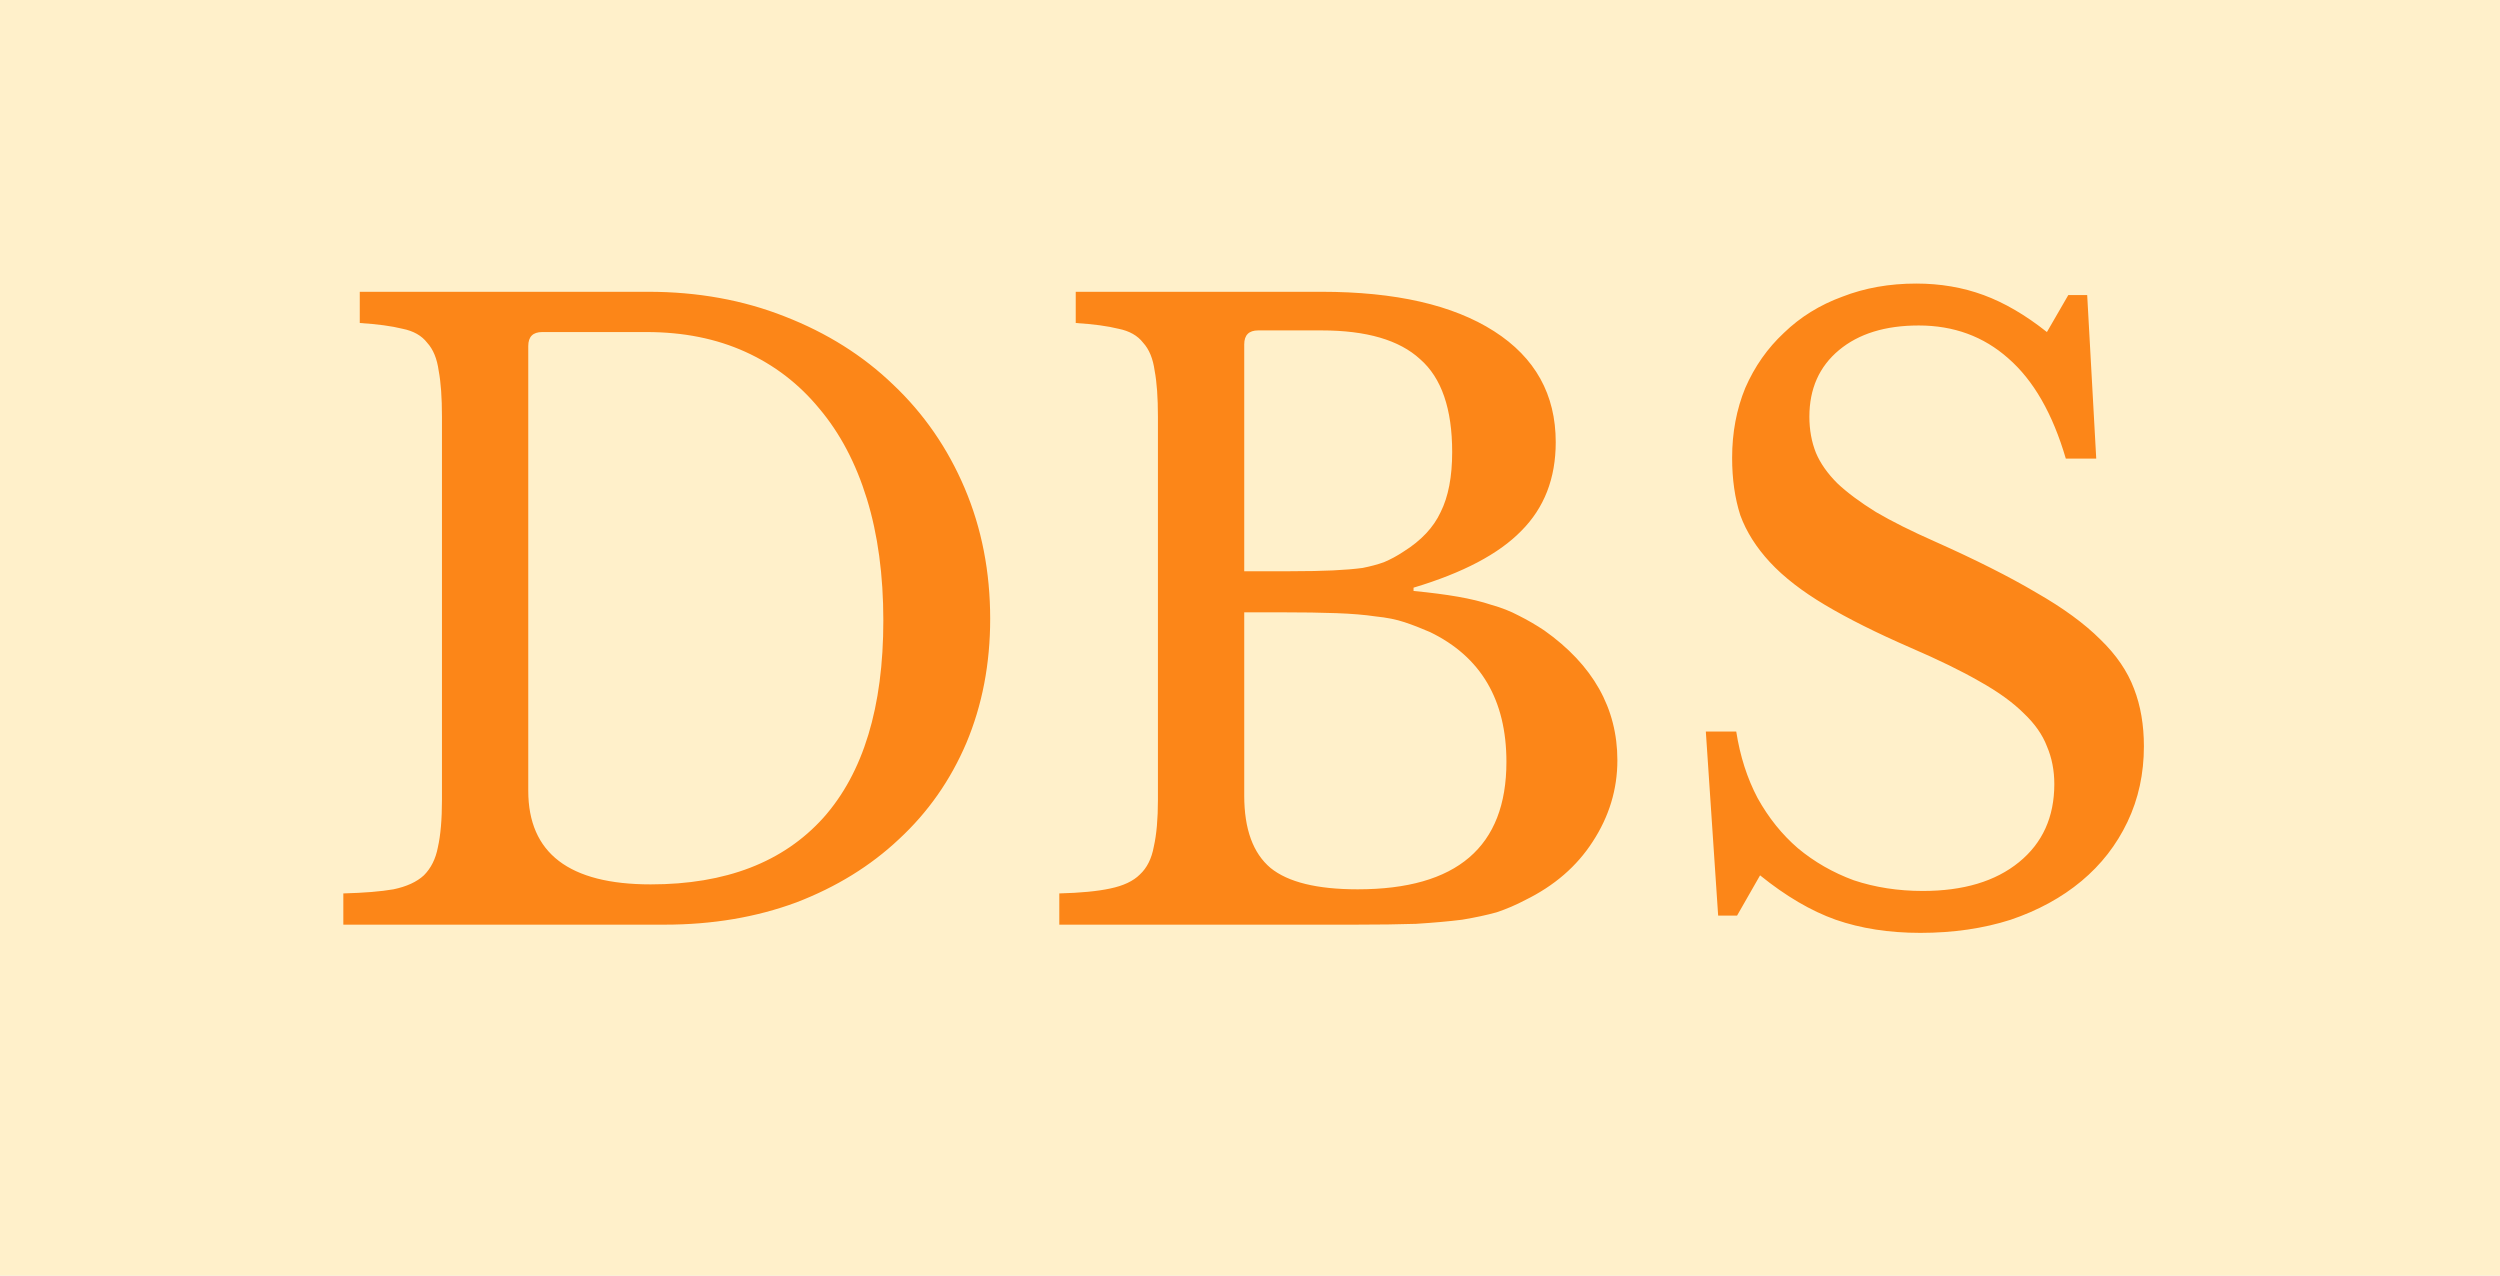
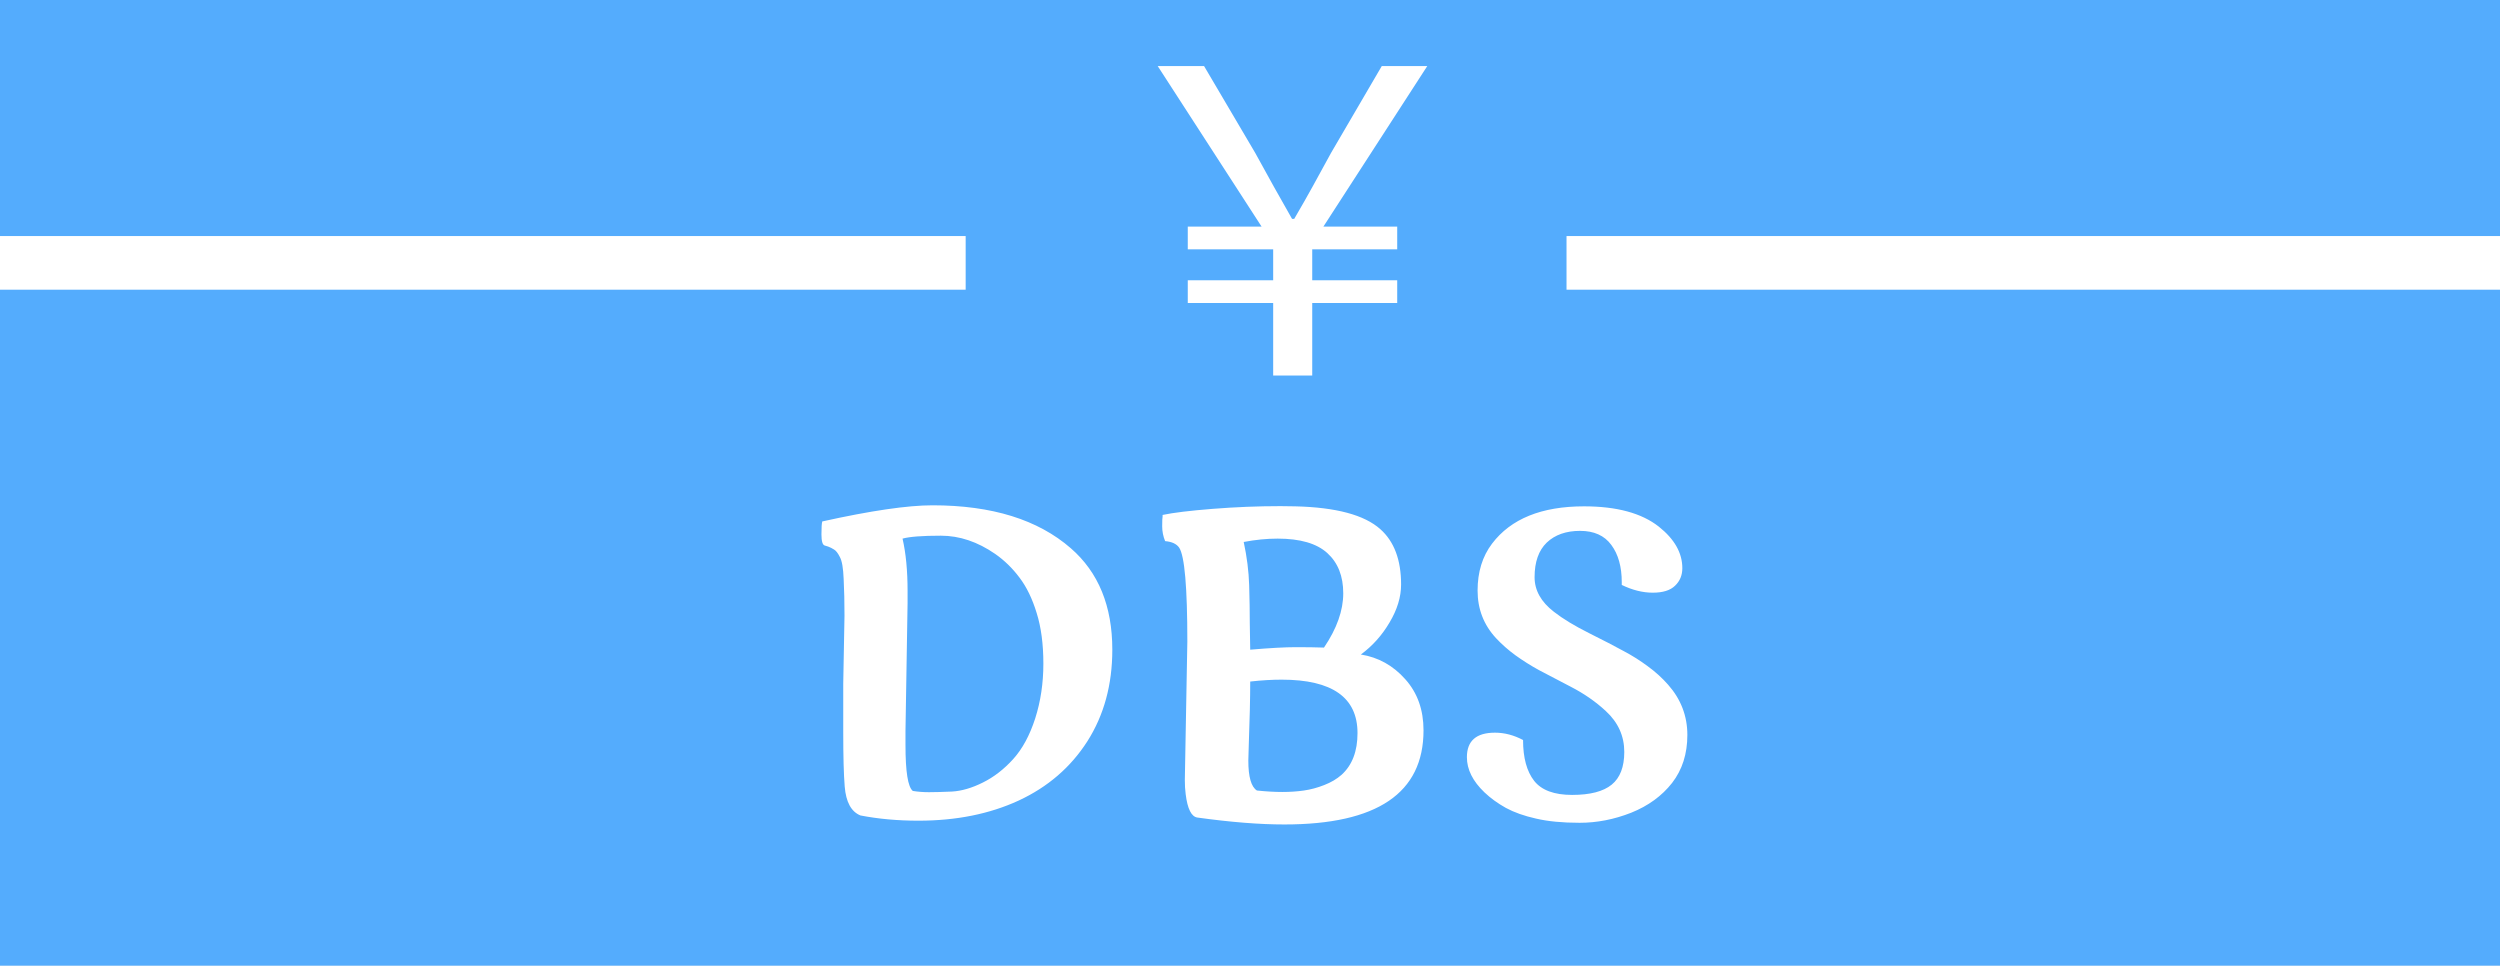
- <svg xmlns="http://www.w3.org/2000/svg" width="292" height="149" viewBox="0 0 292 149" fill="none">
-   <g clip-path="url(#clip0_308_3)">
-     <rect width="292" height="149" fill="#FFF0CA" />
-     <path d="M40.101 108V104.352C42.533 104.288 44.485 104.128 45.957 103.872C47.493 103.552 48.677 103.008 49.509 102.24C50.341 101.408 50.885 100.32 51.141 98.976C51.461 97.568 51.621 95.712 51.621 93.408V48.672C51.621 46.432 51.493 44.64 51.237 43.296C51.045 41.888 50.597 40.8 49.893 40.032C49.253 39.2 48.293 38.656 47.013 38.4C45.733 38.08 44.069 37.856 42.021 37.728V34.08H75.717C81.477 34.08 86.789 35.04 91.653 36.96C96.581 38.88 100.805 41.536 104.325 44.928C107.909 48.32 110.693 52.352 112.677 57.024C114.661 61.696 115.653 66.784 115.653 72.288C115.653 77.536 114.725 82.368 112.869 86.784C111.013 91.136 108.389 94.88 104.997 98.016C101.669 101.152 97.669 103.616 92.997 105.408C88.325 107.136 83.205 108 77.637 108H40.101ZM63.333 38.784C62.245 38.784 61.701 39.328 61.701 40.416V92.352C61.701 99.648 66.469 103.296 76.005 103.296C84.773 103.296 91.493 100.704 96.165 95.52C100.837 90.272 103.173 82.592 103.173 72.48C103.173 67.168 102.533 62.432 101.253 58.272C99.973 54.112 98.117 50.592 95.685 47.712C93.317 44.832 90.437 42.624 87.045 41.088C83.653 39.552 79.813 38.784 75.525 38.784H63.333ZM123.726 108V104.352C126.222 104.288 128.206 104.096 129.678 103.776C131.214 103.456 132.366 102.912 133.134 102.144C133.966 101.376 134.51 100.288 134.766 98.88C135.086 97.472 135.246 95.648 135.246 93.408V48.672C135.246 46.432 135.118 44.64 134.862 43.296C134.67 41.888 134.222 40.8 133.518 40.032C132.878 39.2 131.918 38.656 130.638 38.4C129.358 38.08 127.694 37.856 125.646 37.728V34.08H154.35C162.99 34.08 169.71 35.616 174.51 38.688C179.31 41.76 181.71 46.08 181.71 51.648C181.71 55.872 180.366 59.328 177.678 62.016C175.054 64.704 170.862 66.912 165.102 68.64V69.024C167.086 69.216 168.814 69.44 170.286 69.696C171.758 69.952 173.07 70.272 174.222 70.656C175.374 70.976 176.43 71.392 177.39 71.904C178.414 72.416 179.406 72.992 180.366 73.632C186.062 77.664 188.91 82.72 188.91 88.8C188.91 92.192 187.95 95.36 186.03 98.304C184.174 101.184 181.55 103.456 178.158 105.12C177.07 105.696 175.95 106.176 174.798 106.56C173.646 106.88 172.302 107.168 170.766 107.424C169.23 107.616 167.438 107.776 165.39 107.904C163.406 107.968 161.038 108 158.286 108H123.726ZM158.574 103.872C170.158 103.872 175.95 98.912 175.95 88.992C175.95 81.76 172.974 76.704 167.022 73.824C165.998 73.376 165.006 72.992 164.046 72.672C163.086 72.352 161.966 72.128 160.686 72C159.406 71.808 157.87 71.68 156.078 71.616C154.35 71.552 152.206 71.52 149.646 71.52H145.326V92.928C145.326 96.832 146.35 99.648 148.398 101.376C150.446 103.04 153.838 103.872 158.574 103.872ZM150.702 66.72C152.686 66.72 154.35 66.688 155.694 66.624C157.038 66.56 158.19 66.464 159.15 66.336C160.11 66.144 160.942 65.92 161.646 65.664C162.414 65.344 163.182 64.928 163.95 64.416C165.998 63.136 167.438 61.6 168.27 59.808C169.166 58.016 169.614 55.68 169.614 52.8C169.614 47.744 168.366 44.128 165.87 41.952C163.438 39.712 159.598 38.592 154.35 38.592H146.958C145.87 38.592 145.326 39.136 145.326 40.224V66.72H150.702ZM199.24 85.44H202.792C203.24 88.32 204.072 90.912 205.288 93.216C206.568 95.52 208.136 97.472 209.992 99.072C211.912 100.672 214.088 101.92 216.52 102.816C219.016 103.648 221.704 104.064 224.584 104.064C229.32 104.064 233.064 102.944 235.816 100.704C238.568 98.464 239.944 95.424 239.944 91.584C239.944 89.984 239.656 88.512 239.08 87.168C238.568 85.824 237.672 84.544 236.392 83.328C235.112 82.048 233.384 80.8 231.208 79.584C229.096 78.368 226.408 77.056 223.144 75.648C219.176 73.92 215.848 72.256 213.16 70.656C210.472 69.056 208.328 67.392 206.728 65.664C205.128 63.936 203.976 62.112 203.272 60.192C202.632 58.208 202.312 55.968 202.312 53.472C202.312 50.528 202.824 47.808 203.848 45.312C204.936 42.816 206.44 40.672 208.36 38.88C210.28 37.024 212.552 35.616 215.176 34.656C217.8 33.632 220.68 33.12 223.816 33.12C226.632 33.12 229.256 33.568 231.688 34.464C234.12 35.36 236.584 36.8 239.08 38.784L241.576 34.464H243.784L244.84 53.568H241.288C239.752 48.32 237.512 44.416 234.568 41.856C231.688 39.296 228.2 38.016 224.104 38.016C220.2 38.016 217.096 38.976 214.792 40.896C212.488 42.816 211.336 45.408 211.336 48.672C211.336 50.208 211.592 51.616 212.104 52.896C212.616 54.112 213.448 55.296 214.6 56.448C215.752 57.536 217.256 58.656 219.112 59.808C220.968 60.896 223.272 62.048 226.024 63.264C230.76 65.376 234.696 67.36 237.832 69.216C240.968 71.008 243.464 72.832 245.32 74.688C247.176 76.48 248.488 78.4 249.256 80.448C250.024 82.432 250.408 84.672 250.408 87.168C250.408 90.368 249.768 93.312 248.488 96C247.208 98.688 245.416 100.992 243.112 102.912C240.808 104.832 238.056 106.336 234.856 107.424C231.656 108.448 228.136 108.96 224.296 108.96C220.648 108.96 217.352 108.448 214.408 107.424C211.528 106.4 208.584 104.672 205.576 102.24L202.888 106.944H200.68L199.24 85.44Z" fill="#FC8618" />
+ <svg xmlns="http://www.w3.org/2000/svg" width="233" height="90" viewBox="0 0 233 90" fill="none">
+   <g clip-path="url(#clip0_312_19)">
+     <rect width="233" height="90" fill="#54ACFD" />
+     <path d="M78.59 63.715L78.707 57.387C78.707 56.111 78.681 54.971 78.629 53.969C78.59 52.953 78.473 52.27 78.277 51.918C78.095 51.553 77.913 51.319 77.731 51.215C77.548 51.098 77.366 51.007 77.184 50.941C77.001 50.876 76.897 50.844 76.871 50.844C76.663 50.792 76.559 50.447 76.559 49.809C76.559 49.158 76.585 48.754 76.637 48.598C81.168 47.595 84.592 47.094 86.91 47.094C92.444 47.094 96.741 48.428 99.801 51.098C102.379 53.337 103.668 56.488 103.668 60.551C103.668 63.806 102.893 66.651 101.344 69.086C99.794 71.508 97.659 73.35 94.938 74.613C92.229 75.863 89.117 76.488 85.602 76.488C83.674 76.488 81.871 76.326 80.191 76C79.332 75.648 78.844 74.75 78.727 73.305C78.635 72.185 78.59 70.499 78.59 68.246V63.715ZM84.586 56.234L84.391 68.109V69.438C84.391 71.924 84.618 73.35 85.074 73.715C85.543 73.793 86.044 73.832 86.578 73.832C87.112 73.832 87.828 73.812 88.727 73.773C89.625 73.721 90.582 73.441 91.598 72.934C92.626 72.426 93.57 71.697 94.43 70.746C95.289 69.796 95.973 68.533 96.481 66.957C96.988 65.368 97.242 63.669 97.242 61.859C97.242 60.036 97.034 58.461 96.617 57.133C96.213 55.805 95.68 54.704 95.016 53.832C94.365 52.96 93.609 52.224 92.75 51.625C91.109 50.492 89.423 49.926 87.691 49.926C85.96 49.926 84.768 50.017 84.117 50.199C84.43 51.566 84.586 53.188 84.586 55.062V56.234ZM119.332 47.172L120.719 47.191C124.521 47.283 127.164 47.992 128.648 49.32C129.938 50.466 130.582 52.185 130.582 54.477C130.582 55.635 130.224 56.814 129.508 58.012C128.805 59.21 127.913 60.206 126.832 61C128.46 61.26 129.84 62.029 130.973 63.305C132.105 64.568 132.672 66.156 132.672 68.07C132.672 73.917 128.349 76.84 119.703 76.84C117.385 76.84 114.684 76.625 111.598 76.195C111.038 76.117 110.673 75.388 110.504 74.008C110.452 73.604 110.426 73.168 110.426 72.699L110.66 59.809C110.66 54.73 110.406 51.807 109.898 51.039C109.651 50.688 109.215 50.486 108.59 50.434C108.408 49.991 108.316 49.529 108.316 49.047C108.316 48.552 108.329 48.246 108.355 48.129V47.992C109.332 47.784 110.882 47.595 113.004 47.426C115.139 47.257 117.249 47.172 119.332 47.172ZM116.383 69.516L116.344 70.883C116.344 72.406 116.611 73.337 117.145 73.676C118.017 73.767 118.805 73.812 119.508 73.812C120.224 73.812 120.895 73.767 121.52 73.676C122.158 73.585 122.789 73.415 123.414 73.168C124.052 72.921 124.592 72.602 125.035 72.211C126.025 71.312 126.52 70.017 126.52 68.324C126.52 65.004 124.163 63.344 119.449 63.344C118.551 63.344 117.574 63.402 116.52 63.52C116.52 65.056 116.474 67.055 116.383 69.516ZM123.395 60.355C124.592 58.585 125.191 56.898 125.191 55.297C125.191 53.695 124.697 52.445 123.707 51.547C122.717 50.648 121.174 50.199 119.078 50.199C118.062 50.199 117.008 50.303 115.914 50.512C116.214 51.905 116.383 53.246 116.422 54.535C116.461 55.824 116.48 57.009 116.48 58.09C116.493 59.171 116.507 59.991 116.52 60.551C118.342 60.395 119.762 60.316 120.777 60.316C121.793 60.316 122.665 60.329 123.395 60.355ZM136.715 70.57C136.715 69.047 137.587 68.285 139.332 68.285C140.217 68.285 141.09 68.513 141.949 68.969C141.949 70.622 142.294 71.892 142.984 72.777C143.674 73.65 144.853 74.086 146.52 74.086C148.199 74.086 149.43 73.767 150.211 73.129C150.992 72.491 151.383 71.475 151.383 70.082C151.383 68.598 150.81 67.328 149.664 66.273C148.727 65.401 147.639 64.646 146.402 64.008C145.165 63.37 144.169 62.849 143.414 62.445C142.659 62.029 141.936 61.573 141.246 61.078C140.569 60.583 139.964 60.05 139.43 59.477C138.284 58.24 137.711 56.762 137.711 55.043C137.711 53.311 138.16 51.853 139.059 50.668C140.816 48.35 143.674 47.191 147.633 47.191C150.68 47.191 153.004 47.823 154.605 49.086C156.064 50.245 156.793 51.534 156.793 52.953C156.793 53.617 156.565 54.164 156.109 54.594C155.667 55.023 154.977 55.238 154.039 55.238C153.102 55.238 152.138 54.997 151.148 54.516C151.148 54.425 151.148 54.34 151.148 54.262C151.148 52.816 150.823 51.658 150.172 50.785C149.534 49.913 148.564 49.477 147.262 49.477C145.96 49.477 144.924 49.841 144.156 50.57C143.401 51.3 143.023 52.374 143.023 53.793C143.023 55.017 143.622 56.091 144.82 57.016C145.654 57.667 146.747 58.331 148.102 59.008C149.456 59.685 150.523 60.238 151.305 60.668C152.099 61.085 152.854 61.56 153.57 62.094C154.286 62.615 154.918 63.188 155.465 63.812C156.663 65.167 157.262 66.729 157.262 68.5C157.262 70.258 156.786 71.749 155.836 72.973C154.885 74.184 153.616 75.108 152.027 75.746C150.439 76.371 148.837 76.684 147.223 76.684C145.621 76.684 144.267 76.553 143.16 76.293C142.053 76.046 141.116 75.713 140.348 75.297C139.579 74.867 138.915 74.385 138.355 73.852C137.262 72.81 136.715 71.716 136.715 70.57Z" fill="white" />
+     <path d="M118.66 35V28.24H110.7V26.12H118.66V23.24H110.7V21.12H117.58L107.9 6.16H112.22L116.98 14.24C118.38 16.8 119.1 18.08 120.42 20.4H120.62C121.98 18.08 122.7 16.72 124.06 14.24L128.78 6.16H133.02L123.34 21.12H130.22V23.24H122.3V26.12H130.22V28.24H122.3V35H118.66Z" fill="white" />
+     <line x1="90" y1="24.5" y2="24.5" stroke="white" stroke-width="5" />
+     <line x1="236" y1="24.5" x2="146" y2="24.5" stroke="white" stroke-width="5" />
  </g>
  <defs>
-     <clipPath id="clip0_308_3">
-       <rect width="292" height="149" fill="white" />
+     <clipPath id="clip0_312_19">
+       <rect width="233" height="90" fill="white" />
    </clipPath>
  </defs>
</svg>
